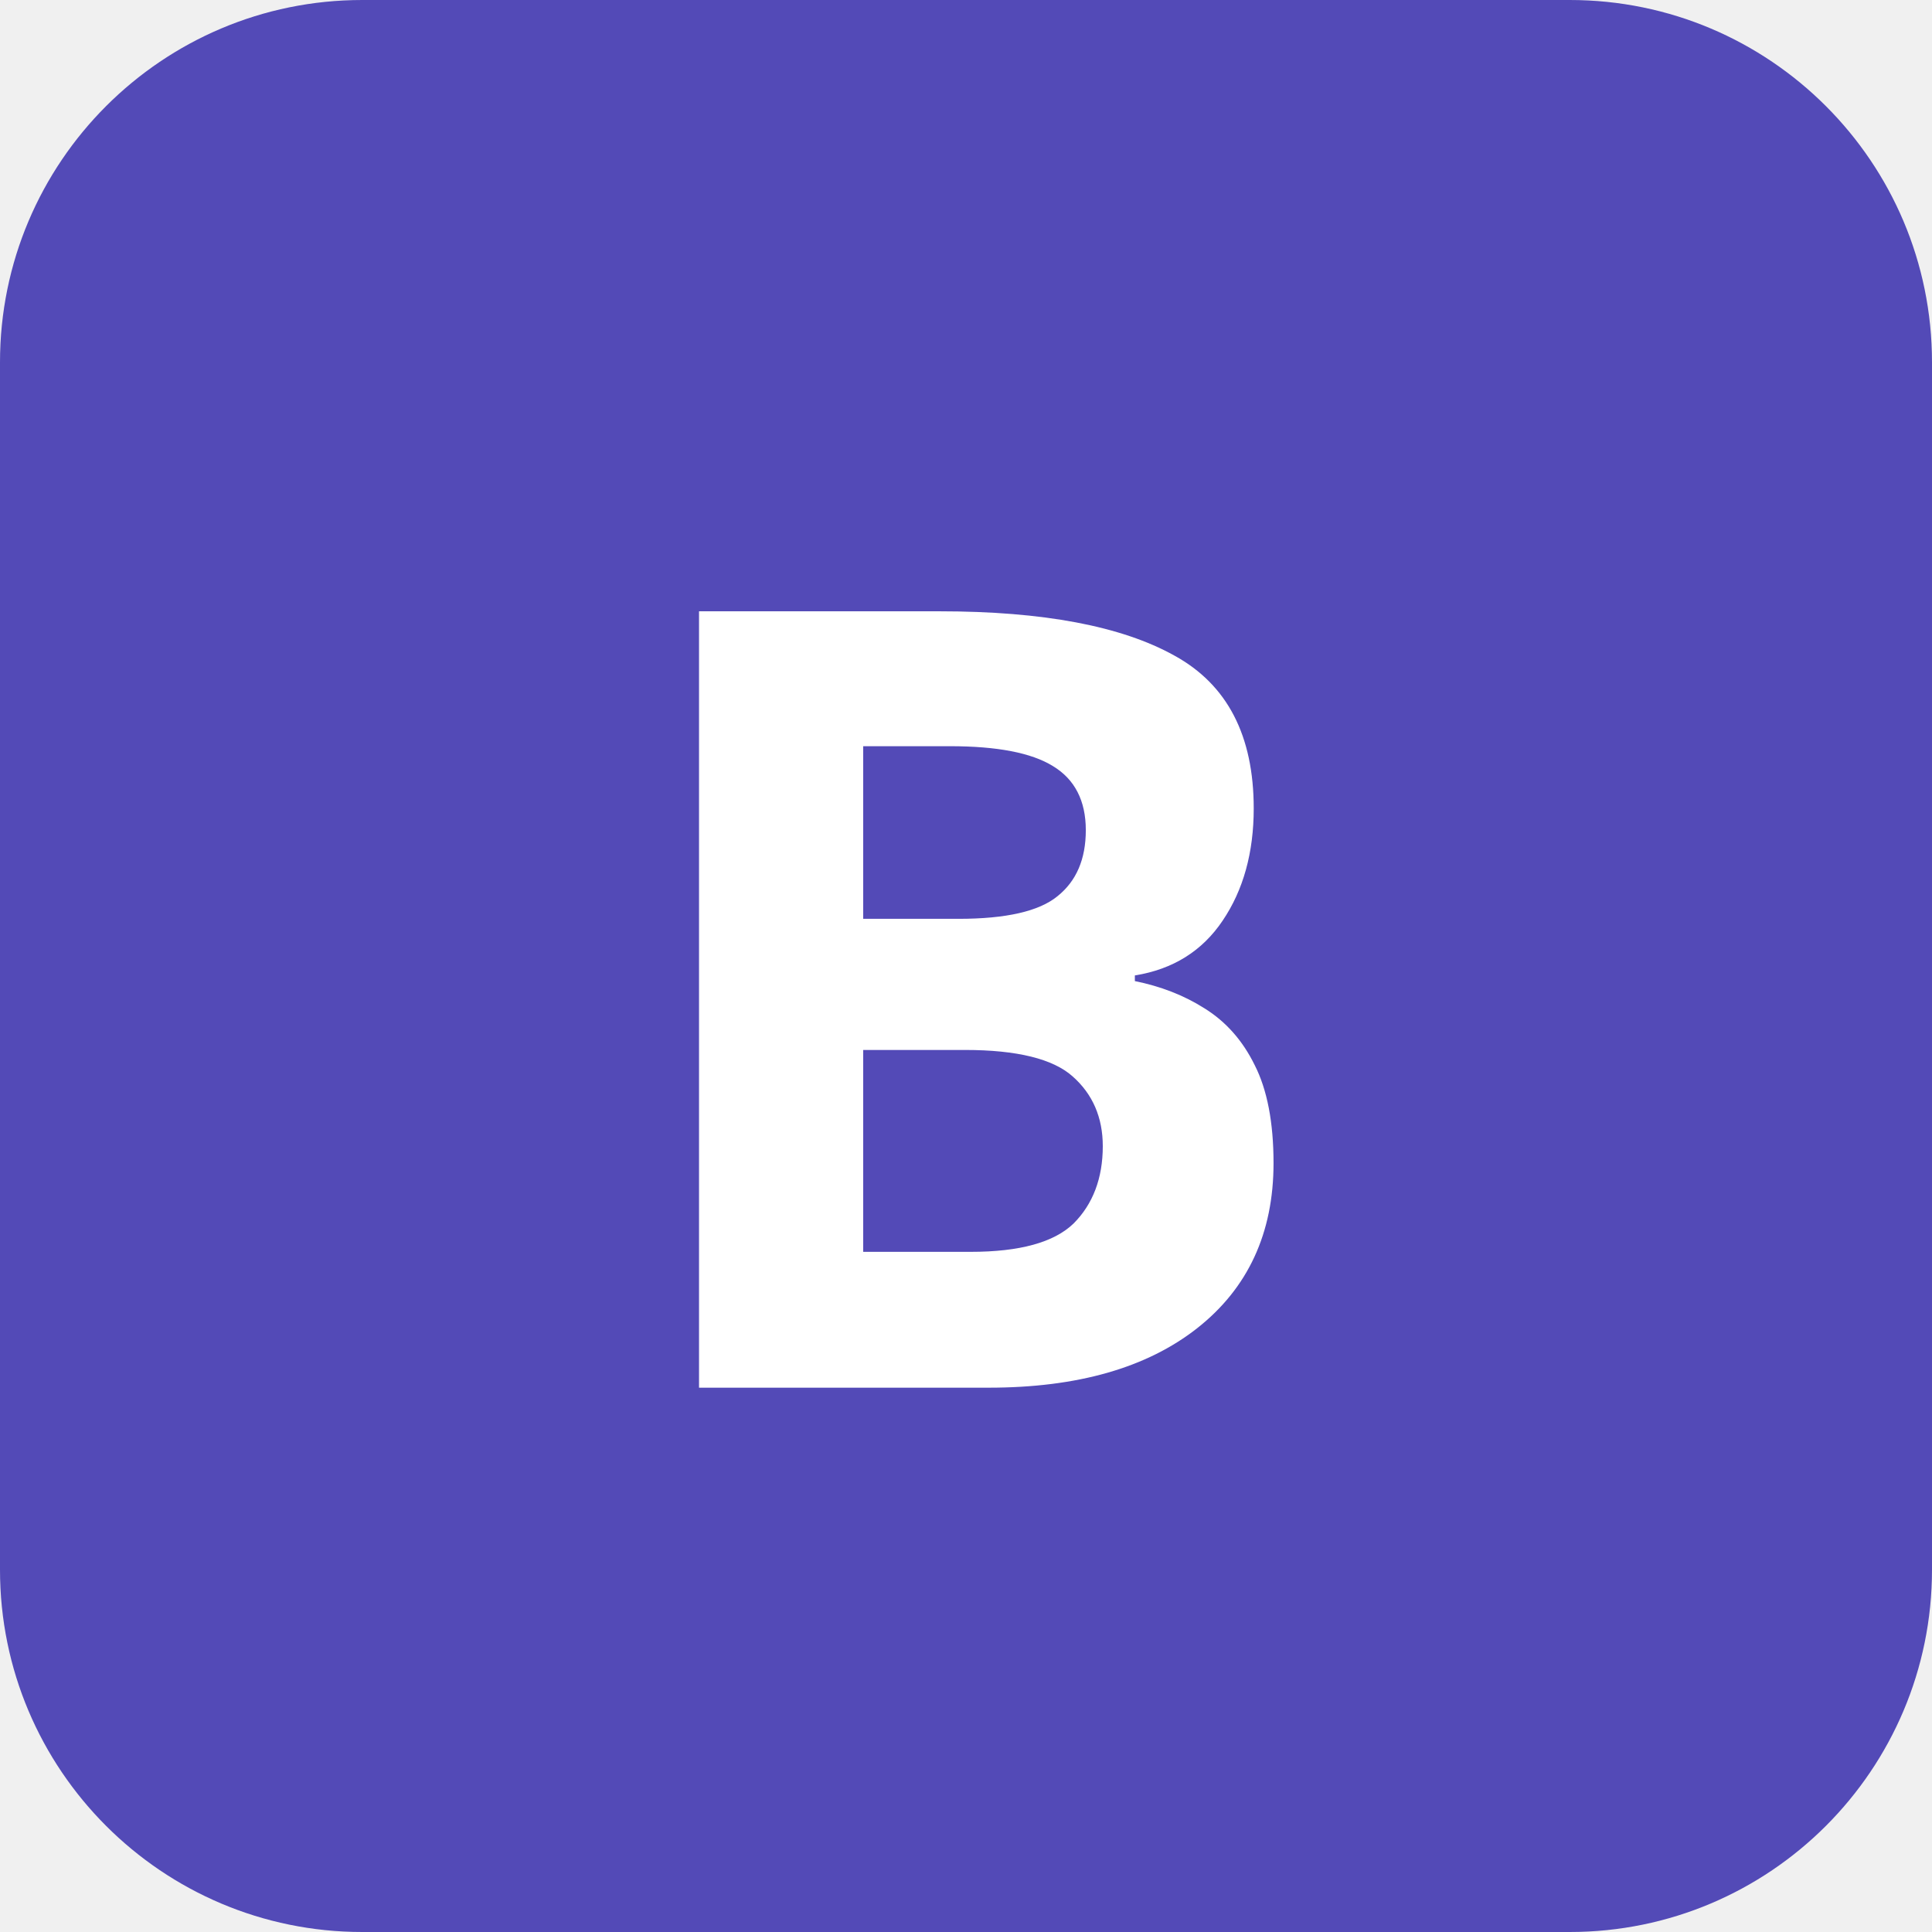
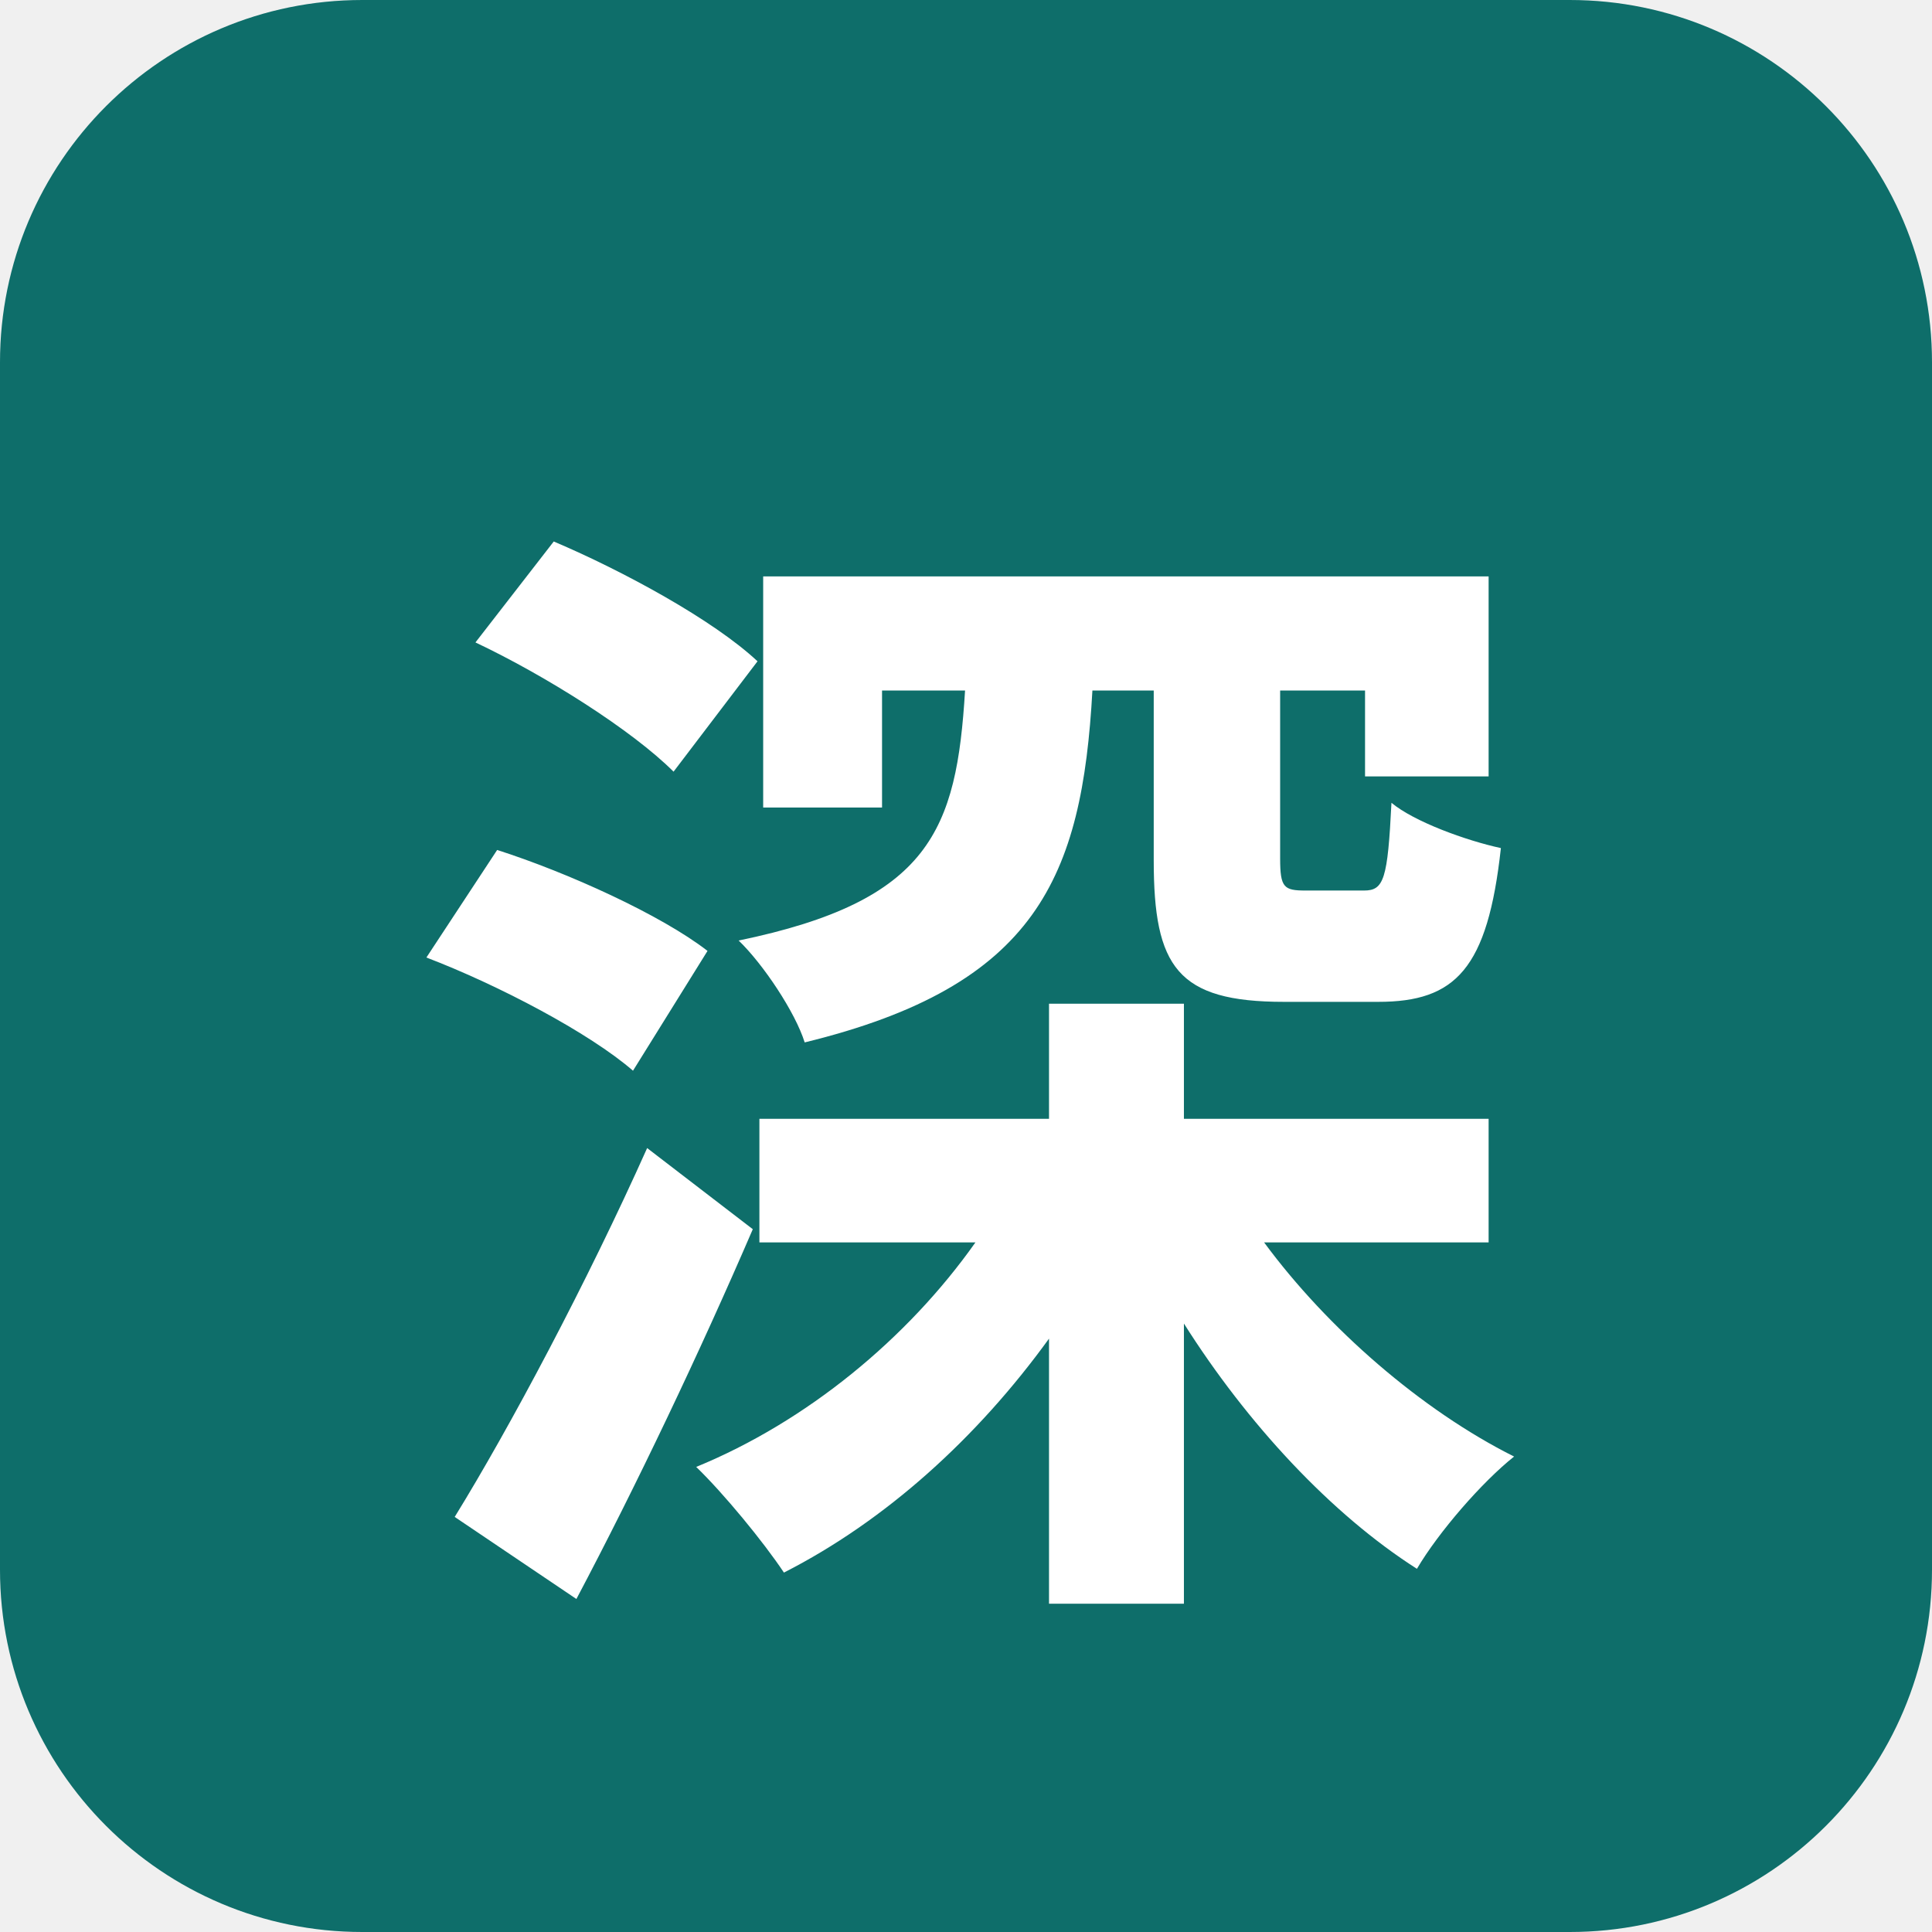
<svg xmlns="http://www.w3.org/2000/svg" viewBox="0 0 32 32">
-   <rect width="32" height="32" rx="6" fill="#534AB7" />
-   <text x="50%" y="50%" dominant-baseline="central" text-anchor="middle" fill="white" font-family="sans-serif" font-size="18" font-weight="bold">B</text>
+   <rect width="32" height="32" rx="6" fill="#0E6E6A" />
+   <text x="50%" y="52%" dominant-baseline="central" text-anchor="middle" fill="#FFFFFF" font-family="Noto Sans SC, PingFang SC, Hiragino Sans GB, Microsoft YaHei, sans-serif" font-size="19" font-weight="600">深</text>
</svg>
